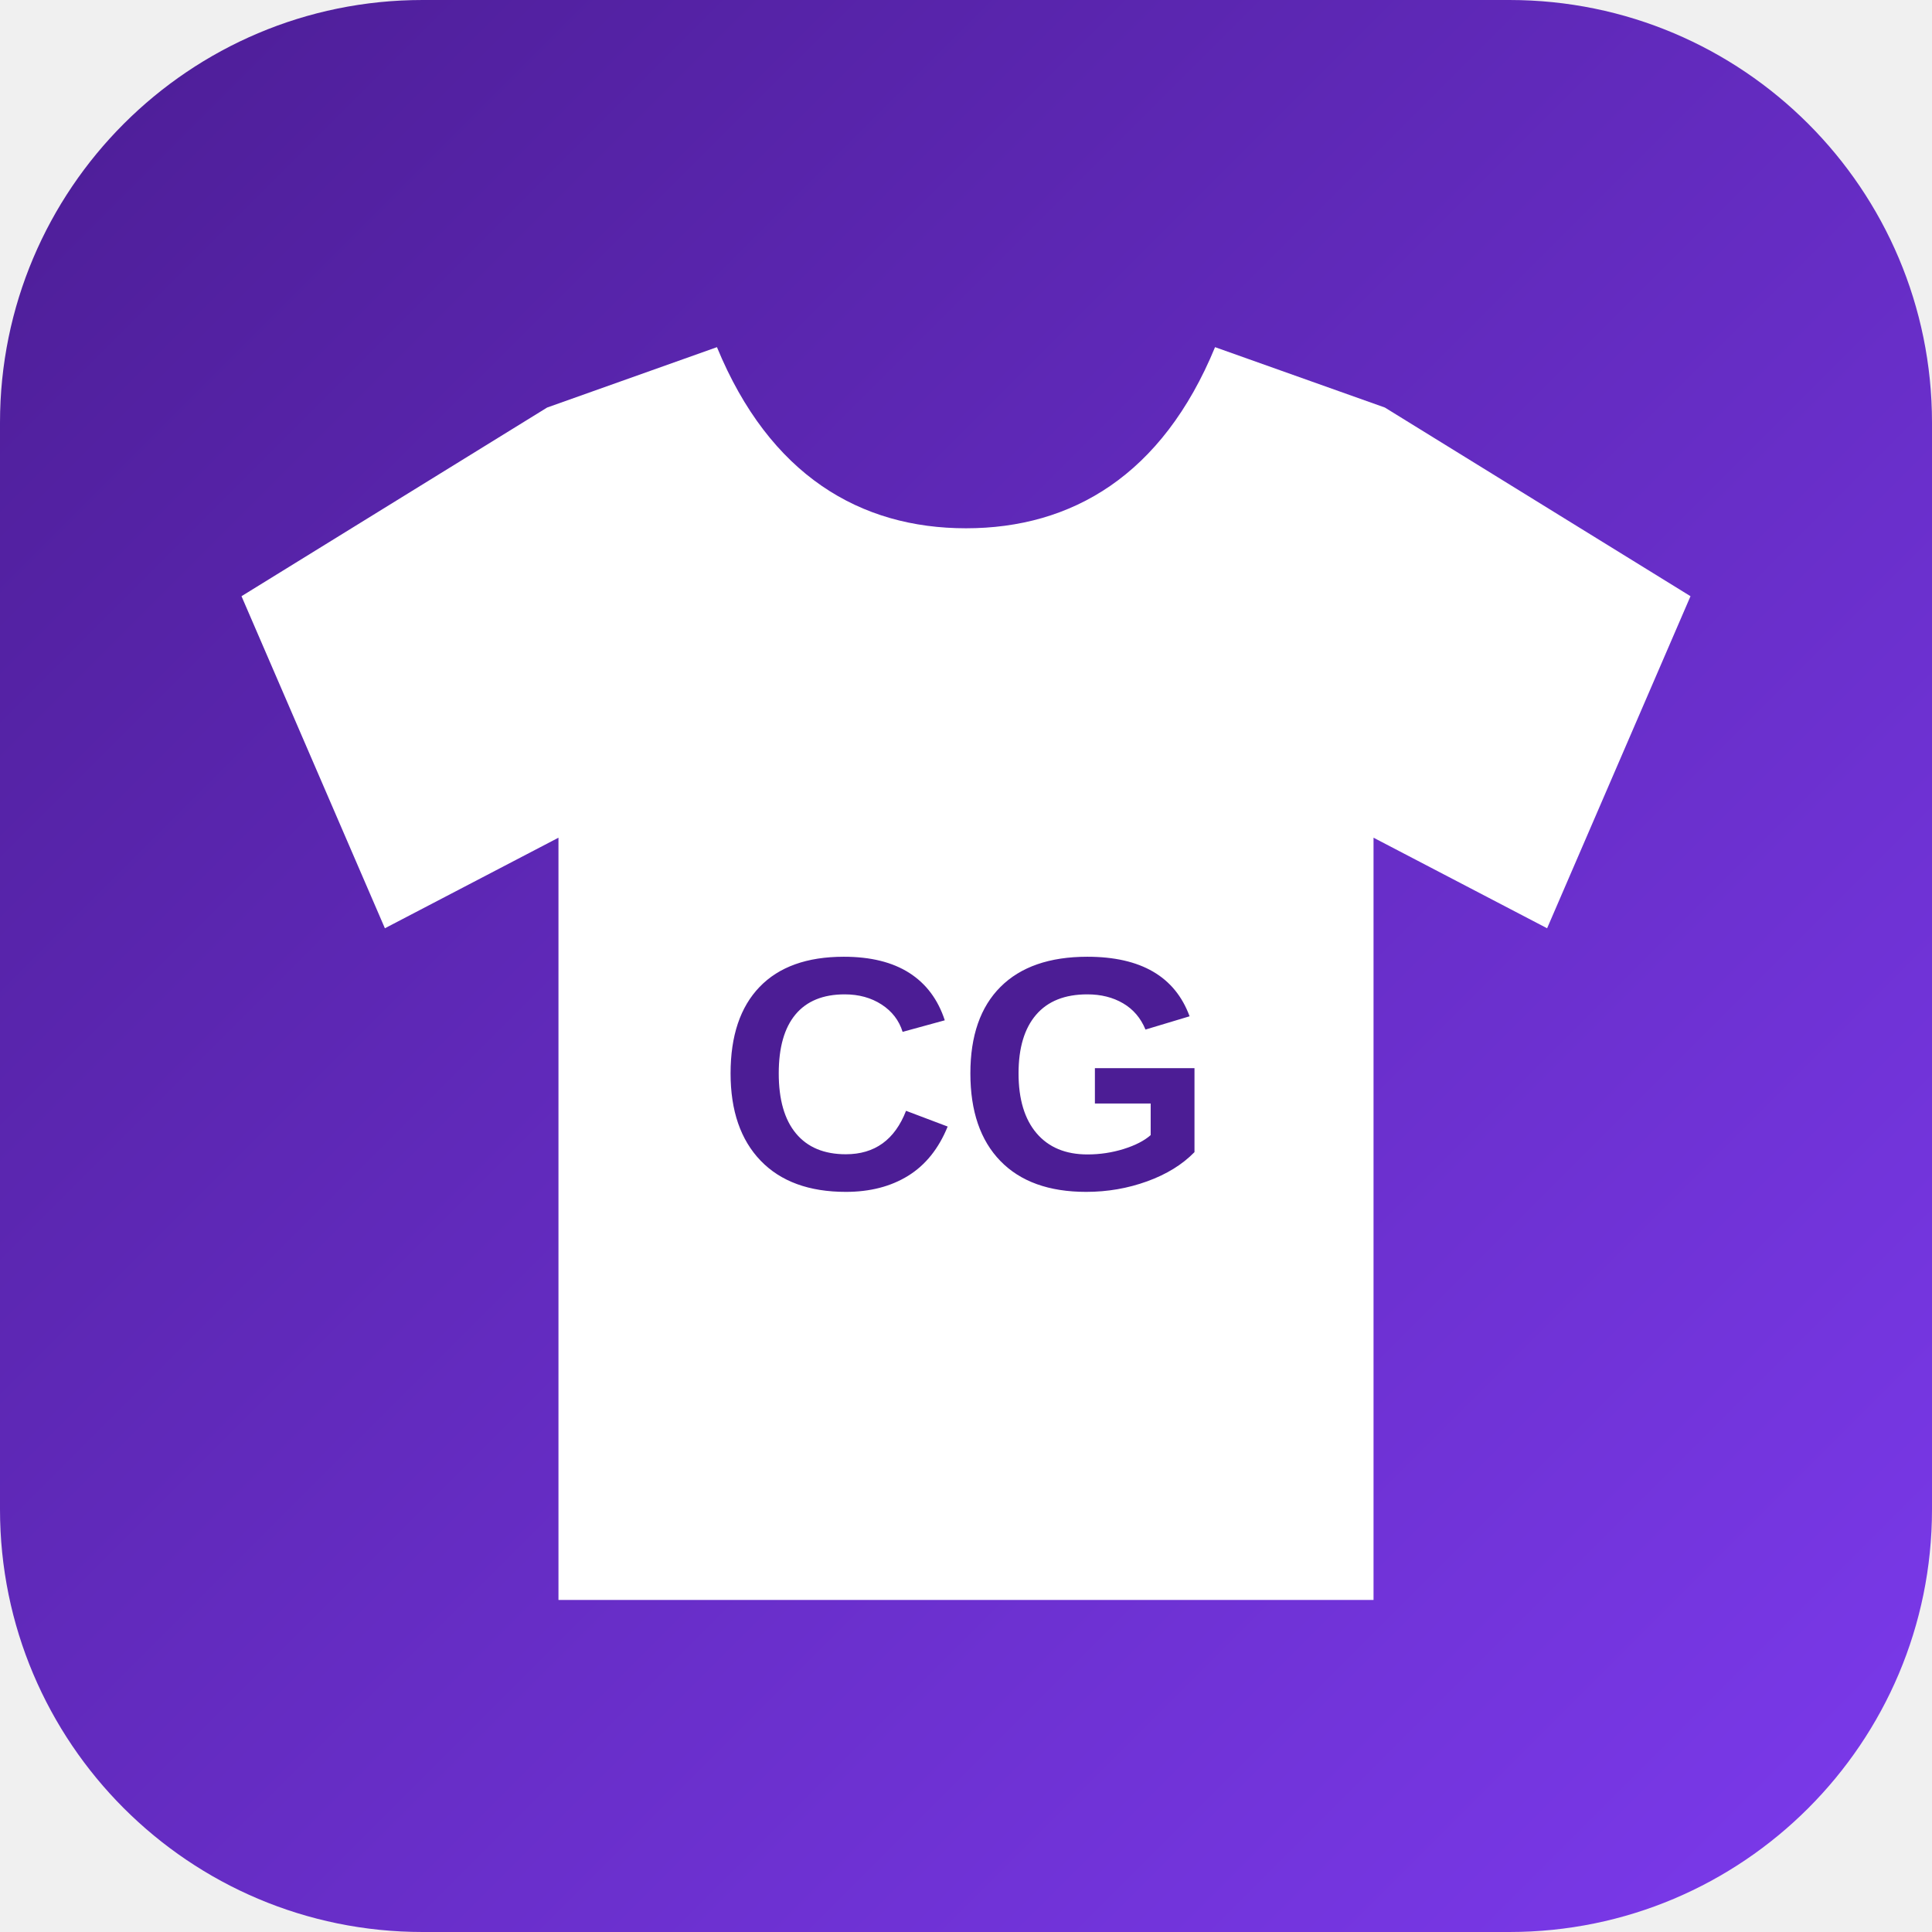
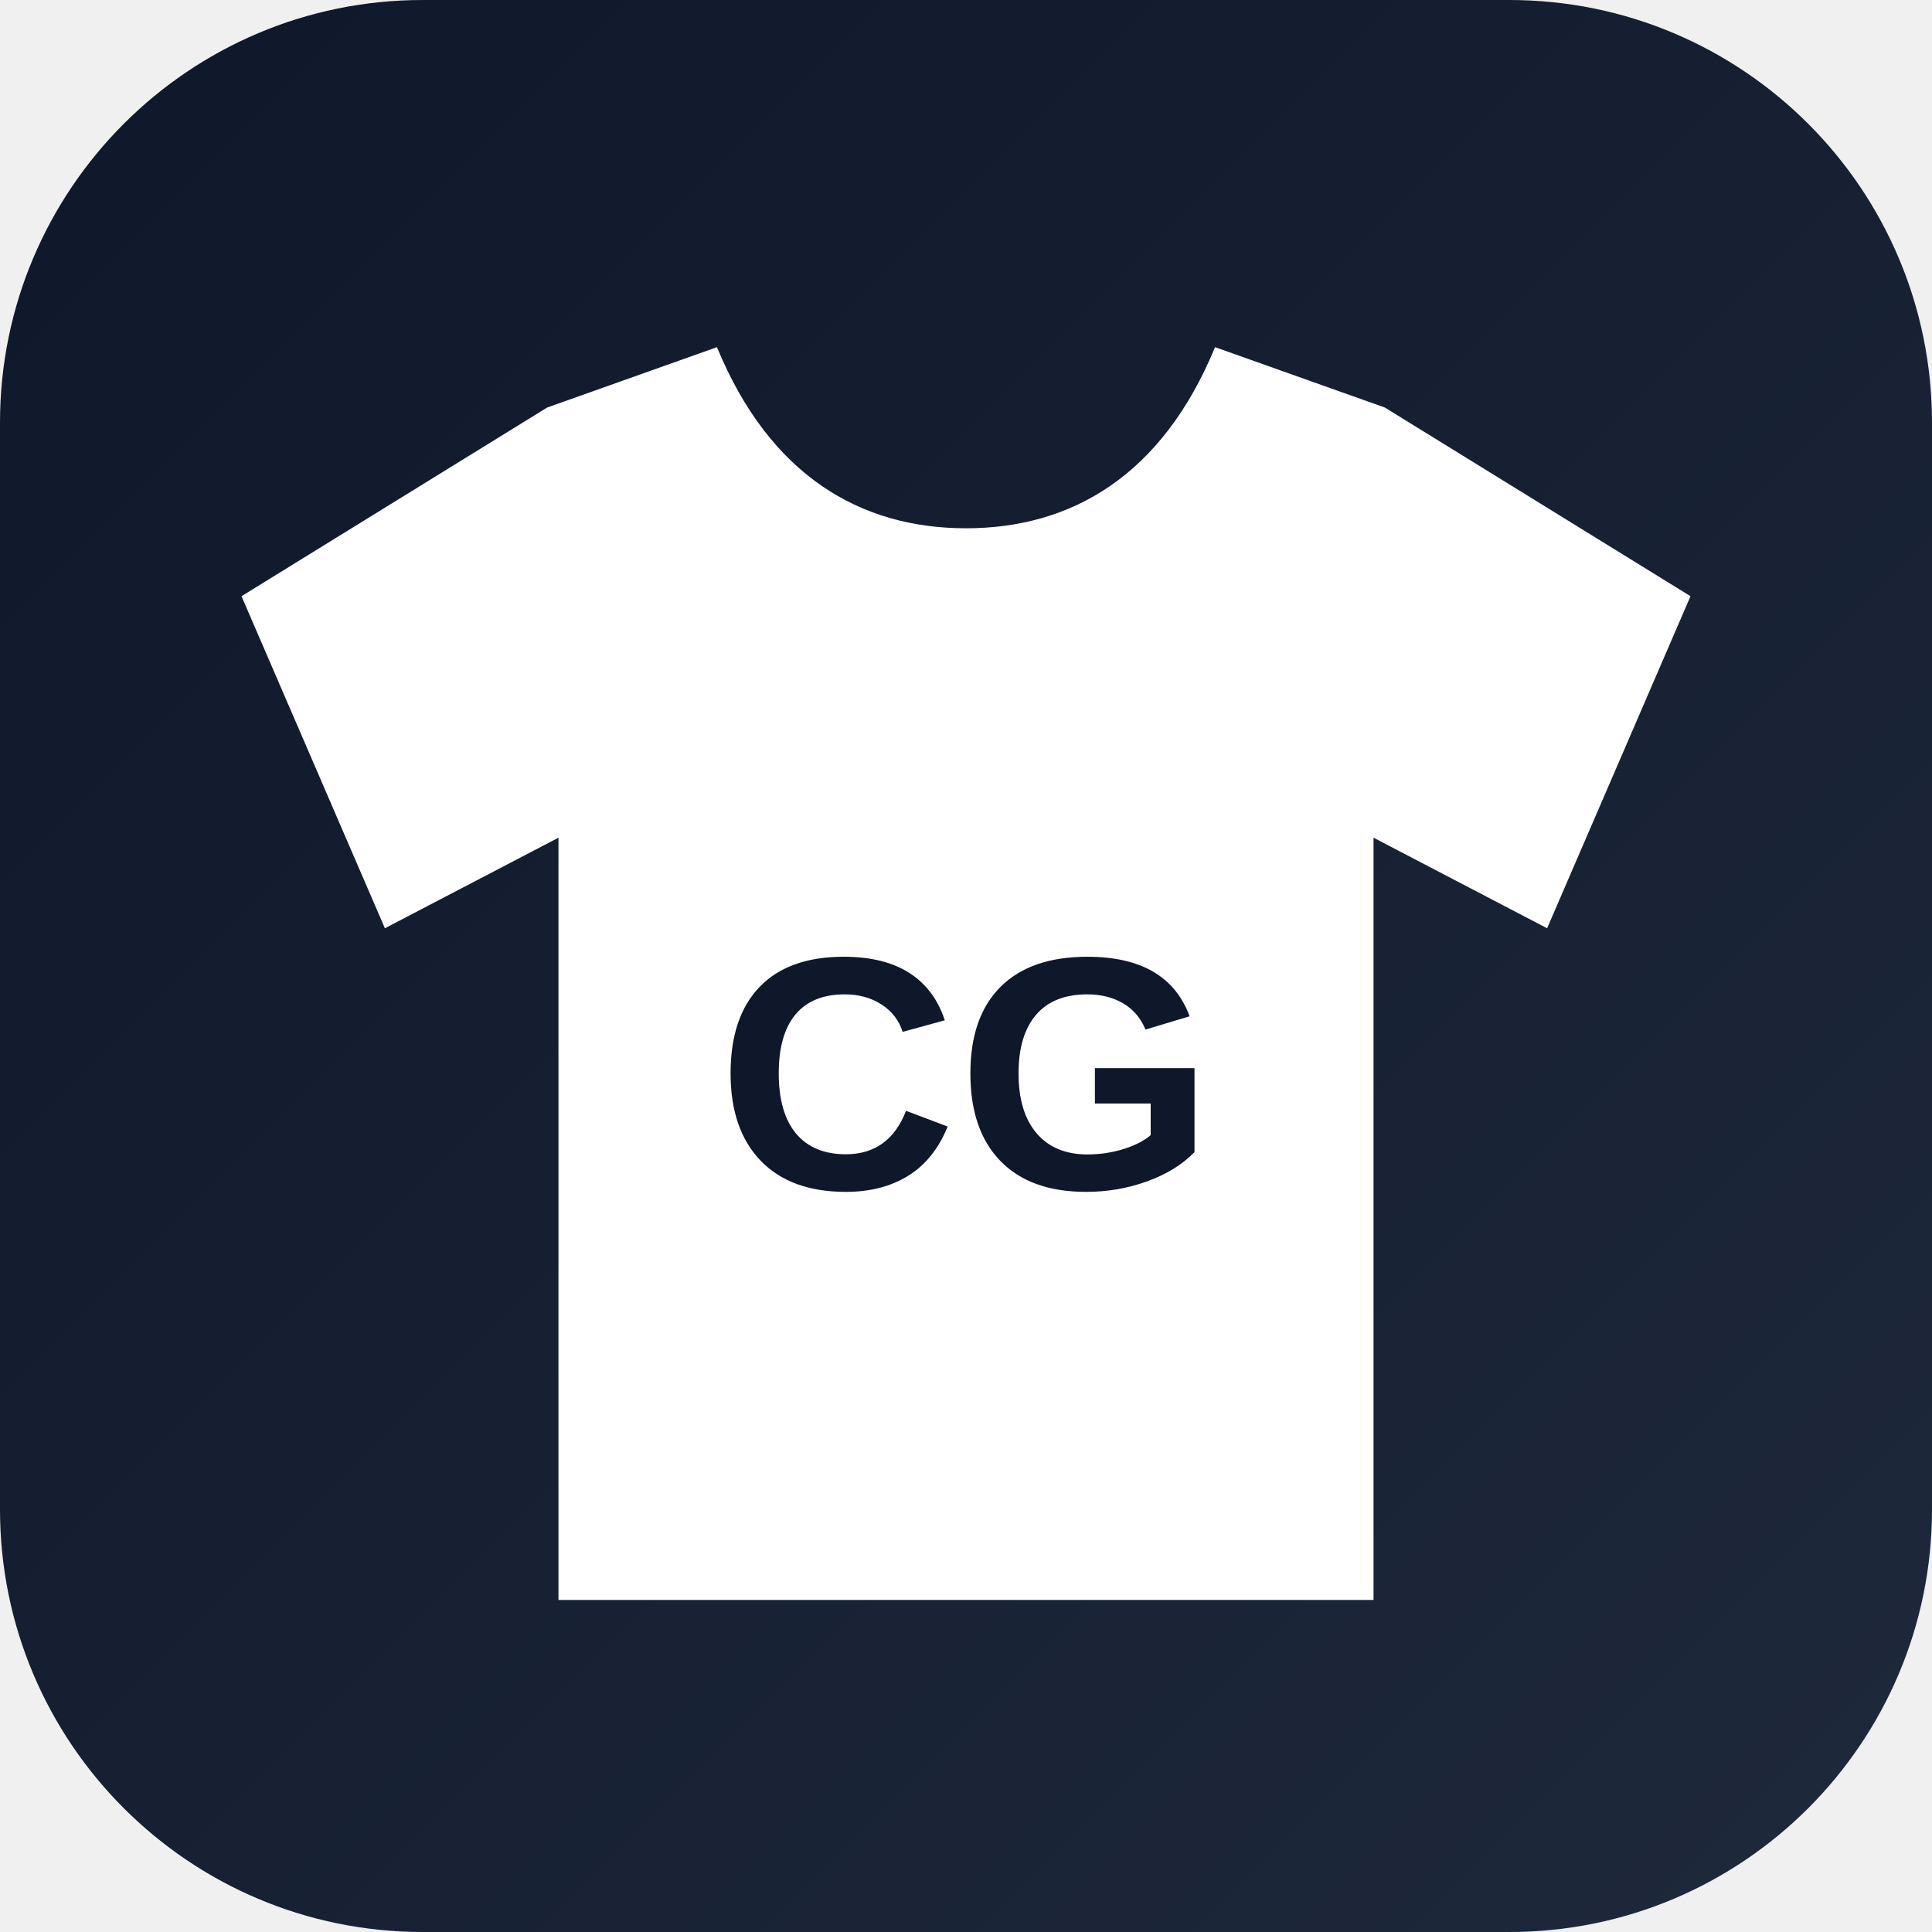
<svg xmlns="http://www.w3.org/2000/svg" viewBox="0 0 512 512">
  <defs>
    <linearGradient id="bg" x1="0" y1="0" x2="1" y2="1">
-       <stop offset="0%" stop-color="#4c1d95" />
-       <stop offset="100%" stop-color="#7c3aed" />
+       <stop offset="0%" stop-color="#0f172a" />
+       <stop offset="100%" stop-color="#1e293b" />
    </linearGradient>
  </defs>
  <rect width="512" height="512" rx="112" fill="url(#bg)" />
  <path d="M190 92 L145 108 L64 158 L102 246 L148 222 L148 424 L364 424 L364 222 L410 246 L448 158 L367 108 L322 92 C308 126 284 140 256 140 C228 140 204 126 190 92 Z" fill="#ffffff" />
-   <text x="256" y="315" text-anchor="middle" font-family="Arial, sans-serif" font-weight="900" font-size="88" fill="#4c1d95">CG</text>
+   <text x="256" y="315" text-anchor="middle" font-family="Arial, sans-serif" font-weight="900" font-size="88" fill="#0f172a">CG</text>
</svg>
